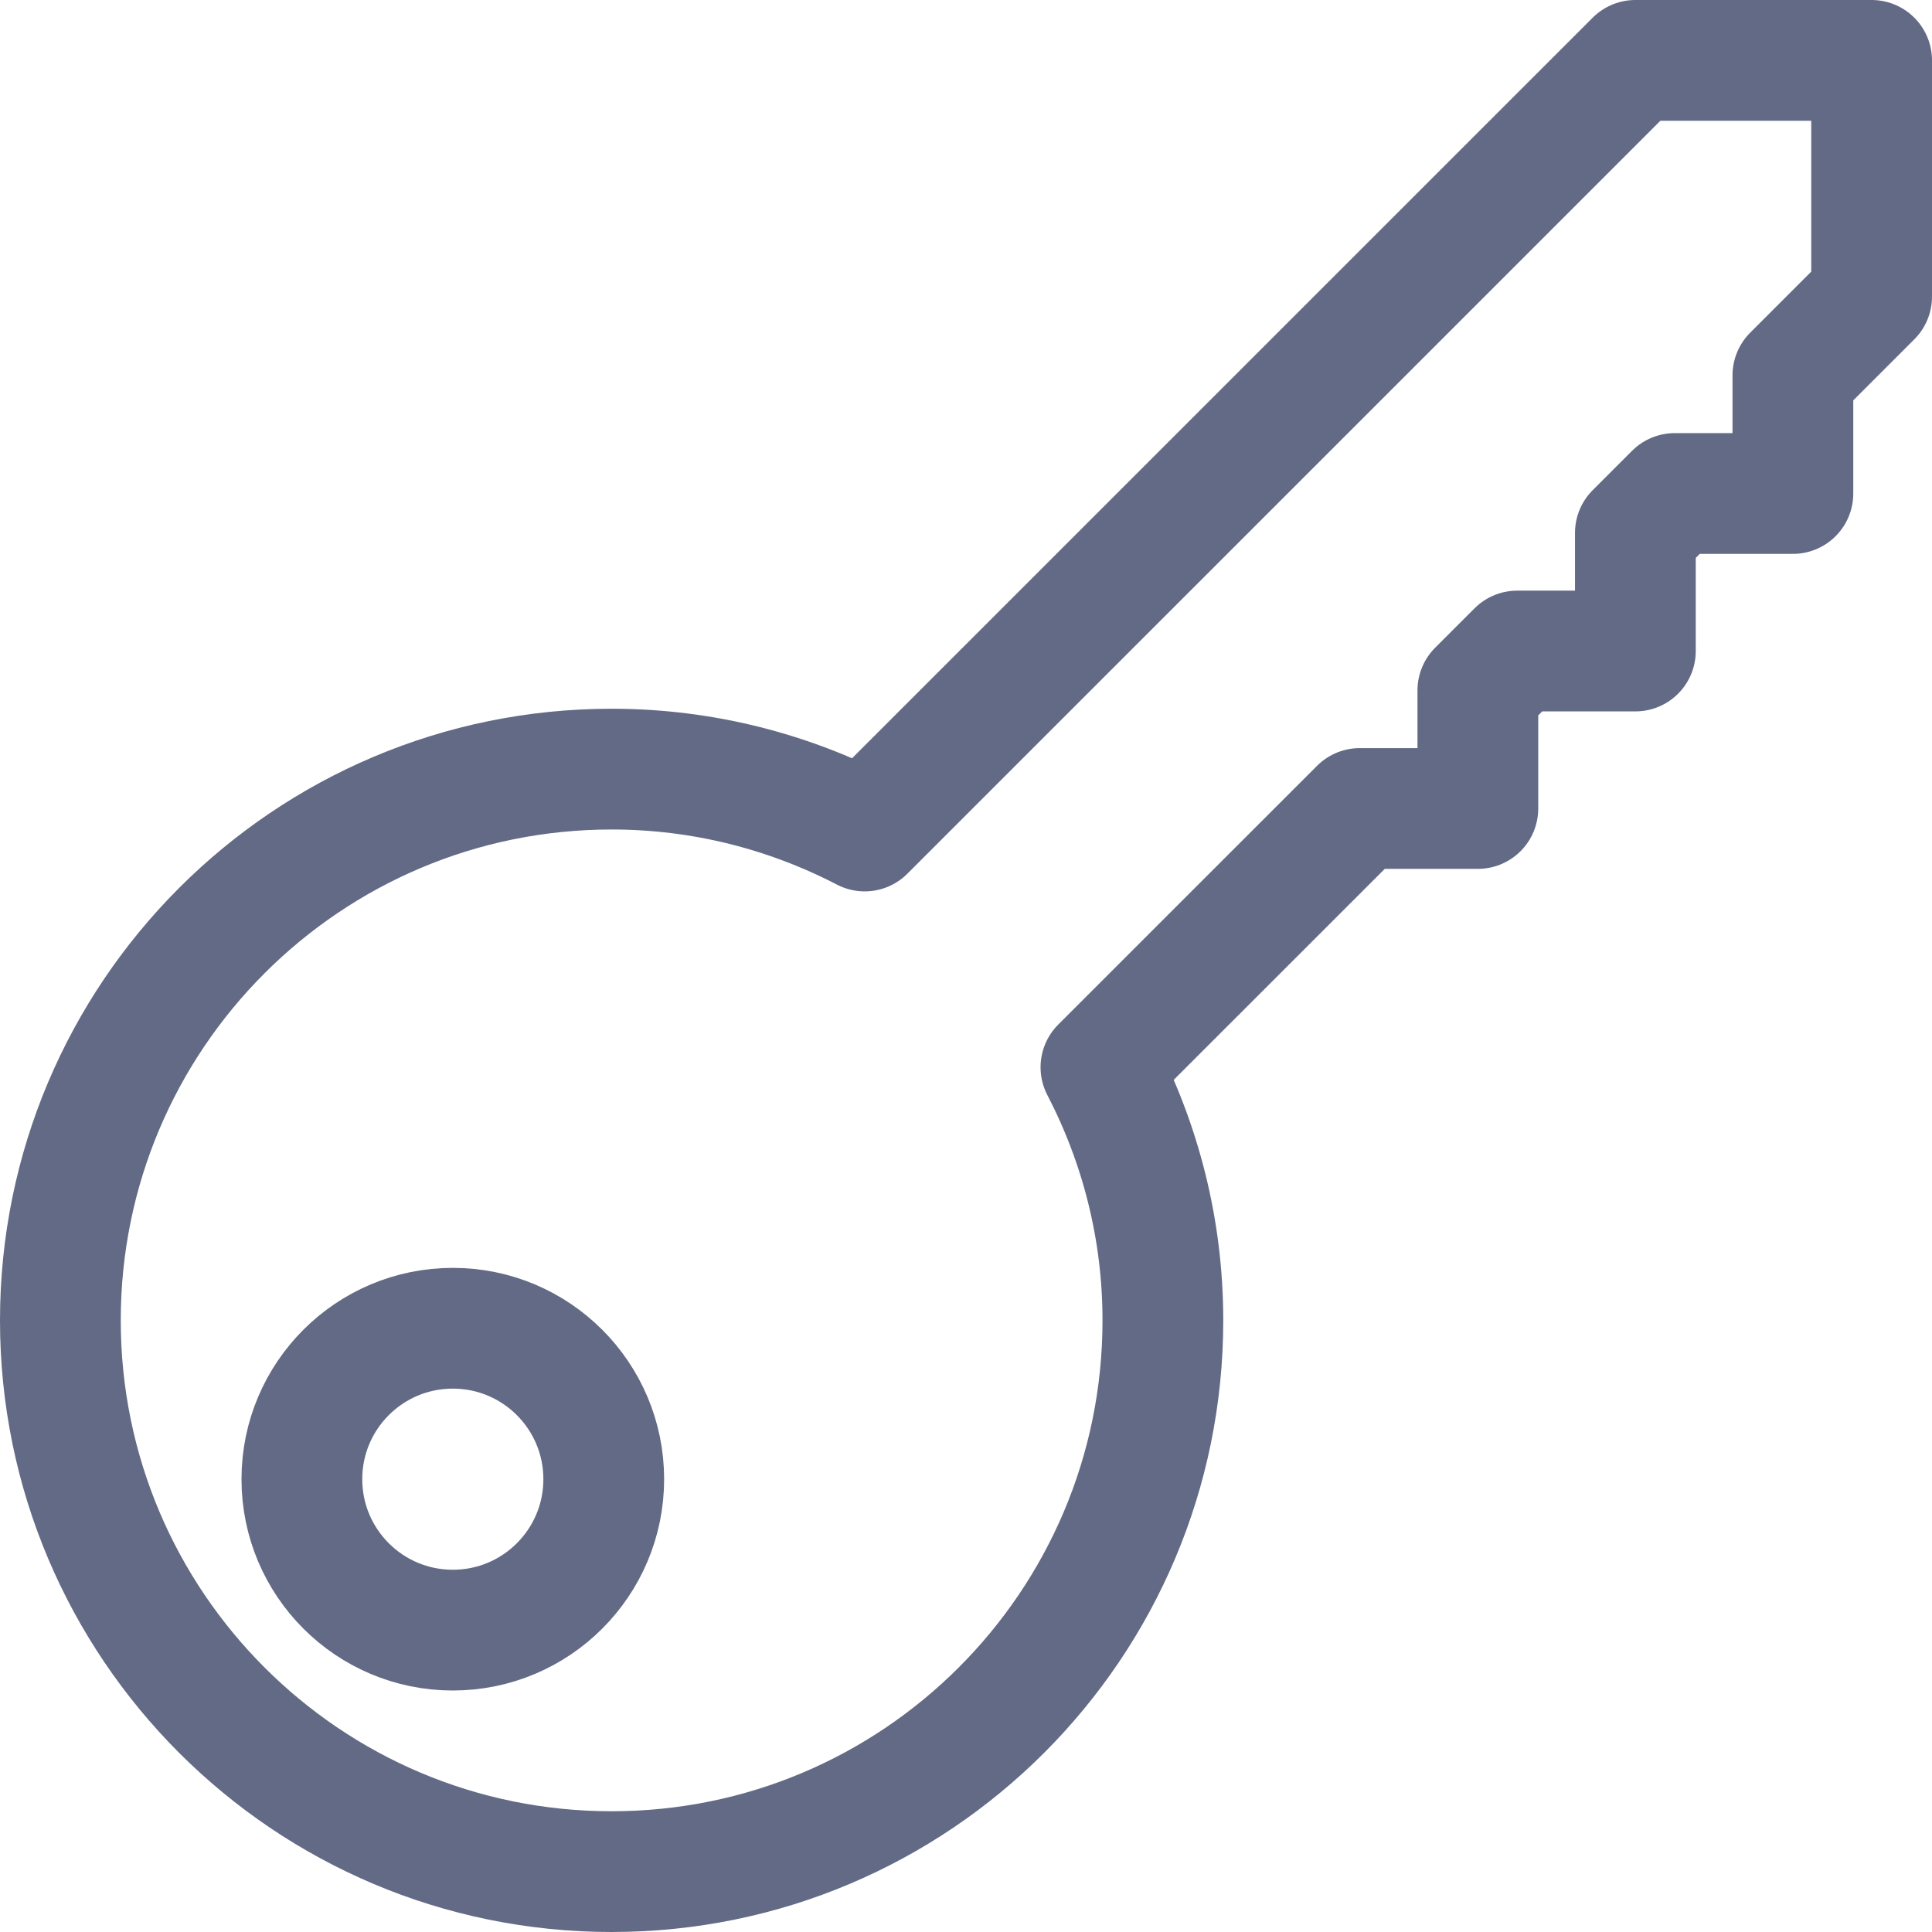
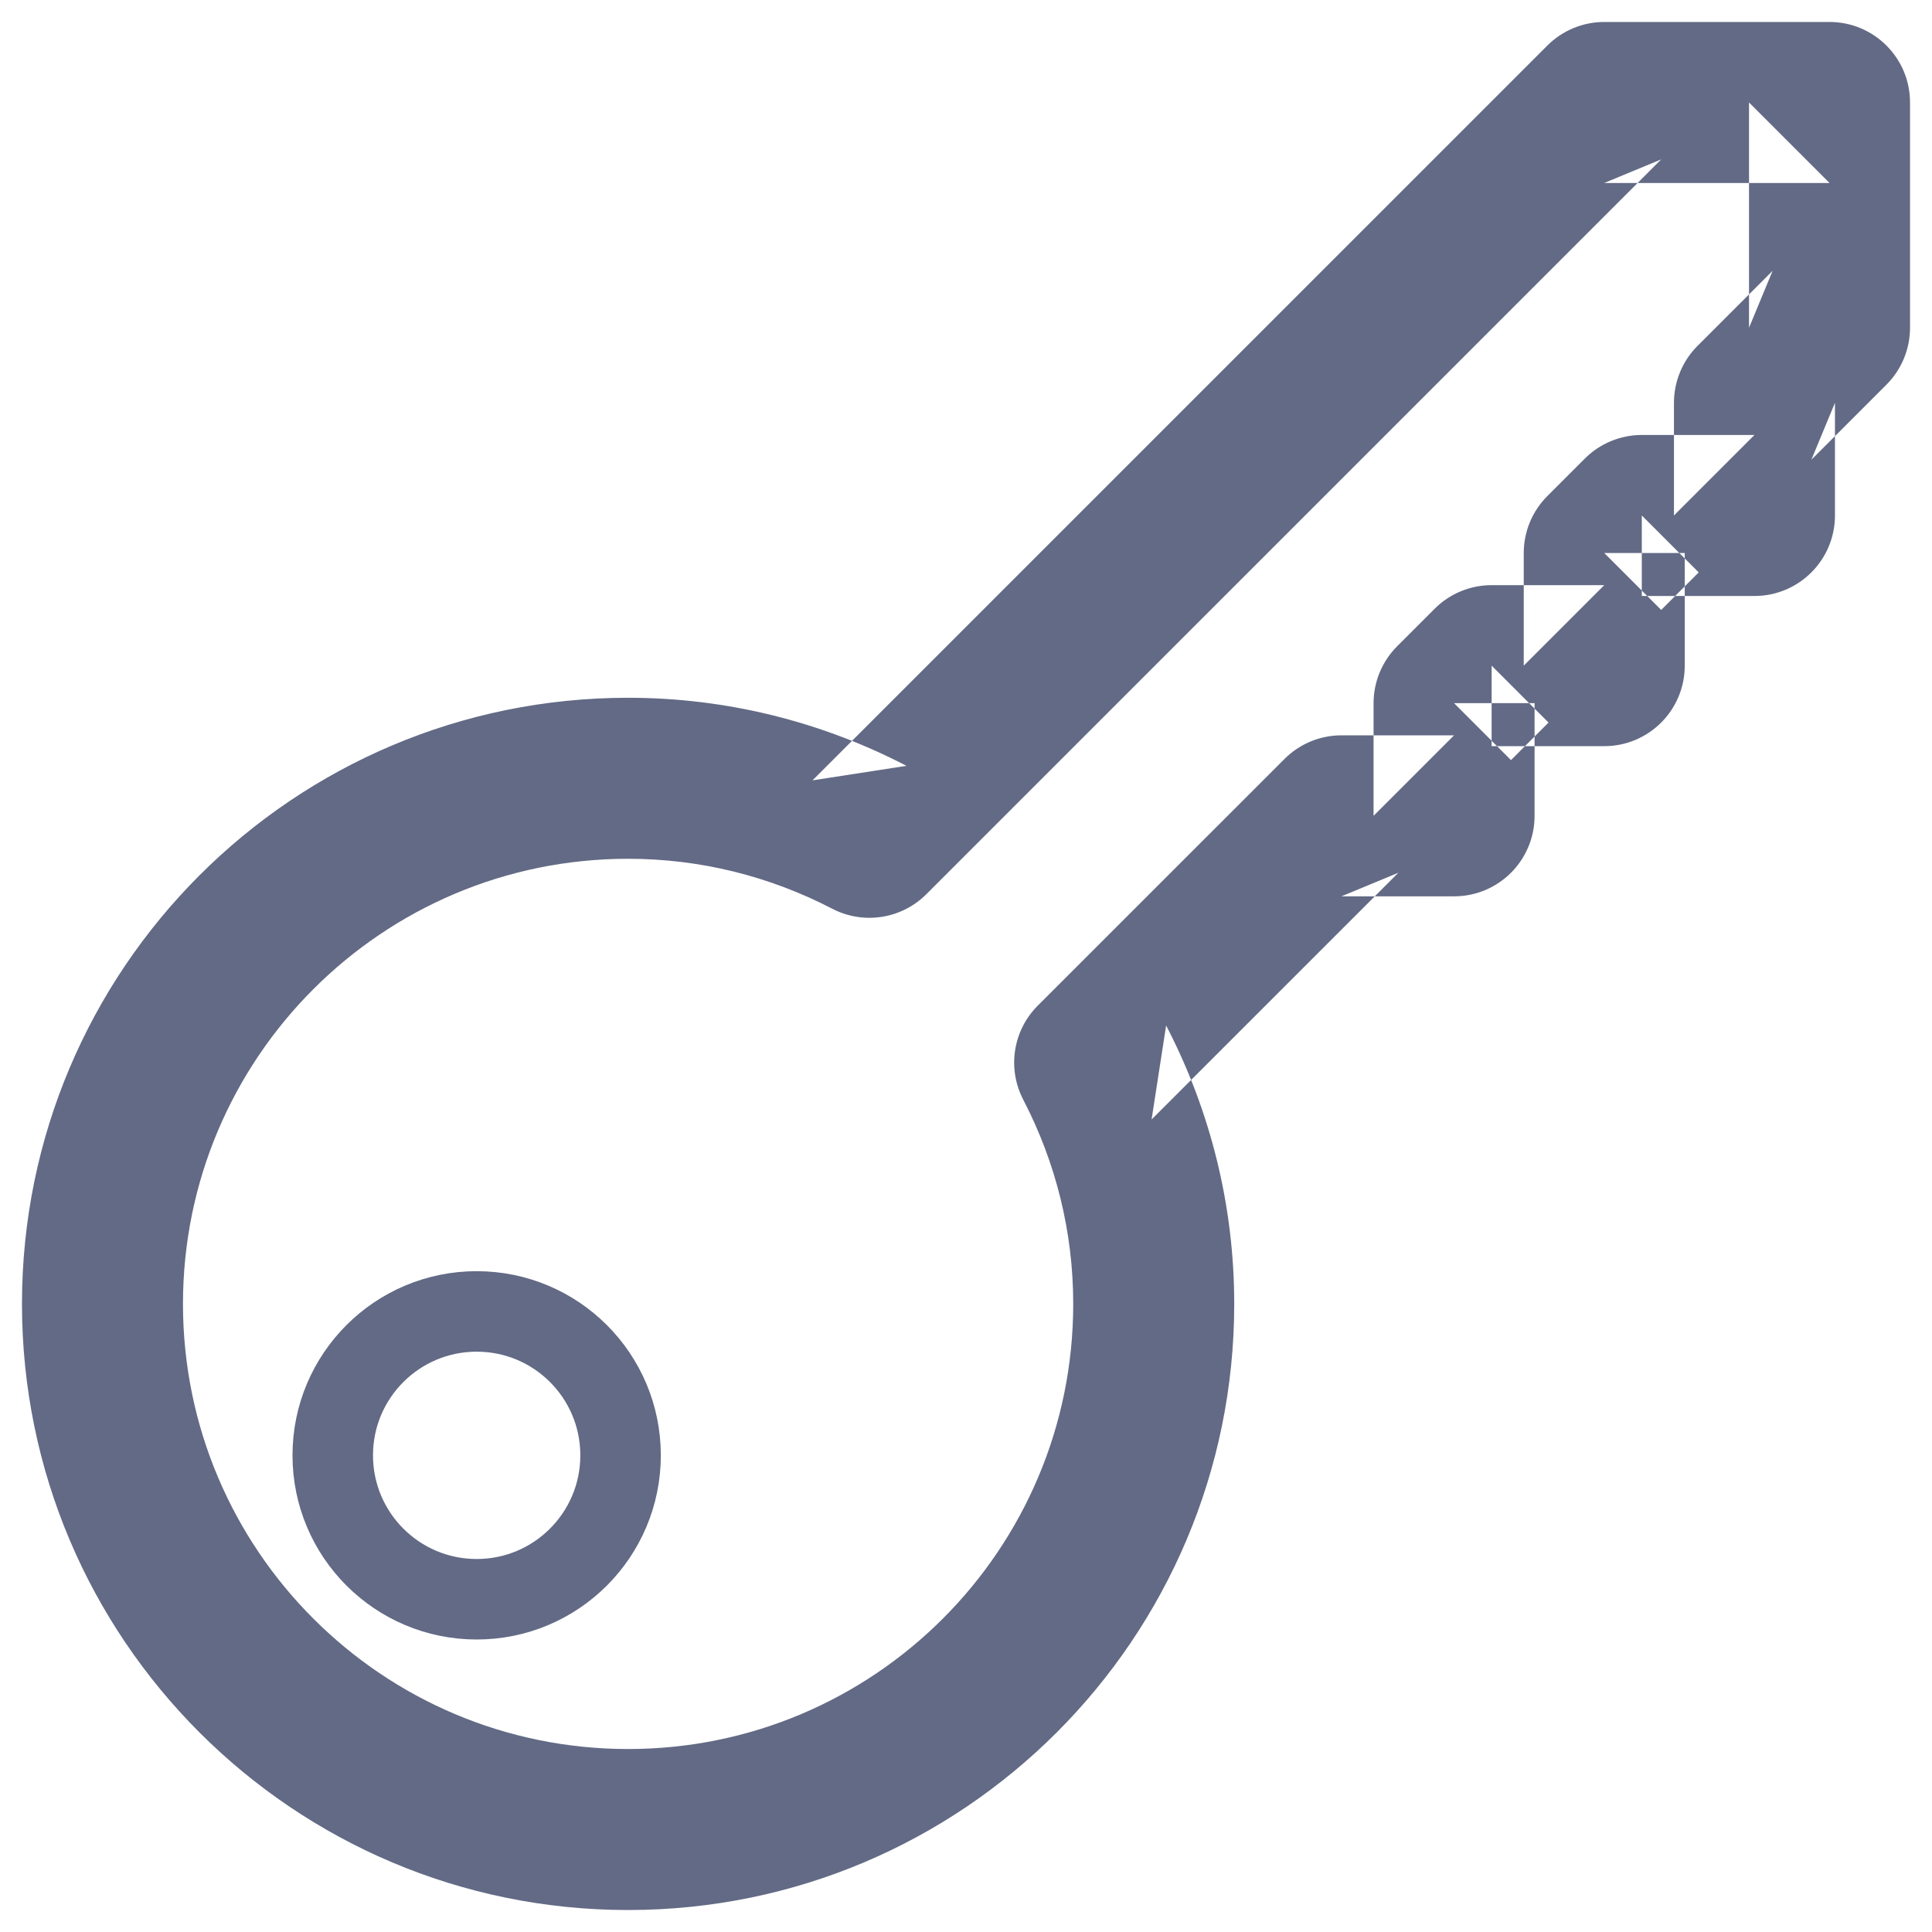
- <svg xmlns="http://www.w3.org/2000/svg" width="32px" height="32px" viewBox="0 0 32 32" version="1.1">
+ <svg xmlns="http://www.w3.org/2000/svg" width="48px" height="48px" viewBox="0 0 48 48" version="1.1">
  <defs />
  <g id="Icons" stroke="none" stroke-width="1" fill="none" fill-rule="evenodd">
-     <g id="key" stroke="#626A85" stroke-width="2" stroke-linecap="round" stroke-linejoin="round">
-       <path d="M27.087,1 L14.322,13.764 C13.067,13.113 11.643,12.739 10.13,12.739 C5.088,12.739 1,16.828 1,21.87 C1,26.912 5.088,31 10.13,31 C15.173,31 19.261,26.912 19.261,21.87 C19.261,20.357 18.887,18.933 18.235,17.677 L22.522,13.391 L24.478,13.391 L24.478,11.435 L25.13,10.783 L27.087,10.783 L27.087,8.826 L27.739,8.174 L29.696,8.174 L29.696,6.217 L31,4.913 L31,1 L27.087,1 L27.087,1 Z" id="Stroke-254" />
-       <path d="M10,24.5 C10,25.881 8.881,27 7.5,27 C6.119,27 5,25.881 5,24.5 C5,23.119 6.119,22 7.5,22 C8.881,22 10,23.119 10,24.5 L10,24.5 Z" id="Stroke-255" />
+     <g id="key">
+       <path d="M15.418,36.157 C15.418,38.132 13.818,39.733 11.843,39.733 C9.868,39.733 8.267,38.132 8.267,36.157 C8.267,34.182 9.868,32.582 11.843,32.582 C13.818,32.582 15.418,34.182 15.418,36.157 L15.418,36.157 Z" id="Stroke-255" stroke="#626A85" stroke-width="2" stroke-linecap="round" stroke-linejoin="round" />
+       <path d="M20.186,19.388 L22.521,19.027 C20.393,17.923 18.038,17.336 15.605,17.336 C7.288,17.336 0.546,24.079 0.546,32.395 C0.546,40.711 7.288,47.454 15.605,47.454 C23.921,47.454 30.664,40.711 30.664,32.395 C30.664,29.962 30.077,27.606 28.972,25.478 L28.611,27.813 L34.742,21.683 L33.328,22.269 L36.126,22.269 C37.231,22.269 38.126,21.373 38.126,20.269 L38.126,17.47 L36.126,17.47 L37.54,18.885 L38.473,17.952 L37.059,16.538 L37.059,18.538 L39.857,18.538 C40.962,18.538 41.857,17.642 41.857,16.538 L41.857,13.739 L39.857,13.739 L41.272,15.154 L42.204,14.221 L40.79,12.807 L40.79,14.807 L43.589,14.807 C44.693,14.807 45.589,13.911 45.589,12.807 L45.589,10.008 L45.003,11.422 L46.868,9.557 C47.243,9.182 47.454,8.673 47.454,8.143 L47.454,2.546 C47.454,1.441 46.559,0.546 45.454,0.546 L39.857,0.546 C39.327,0.546 38.818,0.757 38.443,1.132 L20.186,19.388 L20.186,19.388 Z M39.857,4.546 L45.454,4.546 L43.454,2.546 L43.454,8.143 L44.04,6.728 L42.174,8.594 C41.799,8.969 41.589,9.478 41.589,10.008 L41.589,12.807 L43.589,10.807 L40.79,10.807 C40.26,10.807 39.751,11.017 39.376,11.392 L38.443,12.325 C38.068,12.7 37.857,13.209 37.857,13.739 L37.857,16.538 L39.857,14.538 L37.059,14.538 C36.529,14.538 36.02,14.748 35.645,15.123 L34.712,16.056 C34.337,16.431 34.126,16.94 34.126,17.47 L34.126,20.269 L36.126,18.269 L33.328,18.269 C32.797,18.269 32.289,18.48 31.914,18.855 L25.783,24.985 C25.166,25.601 25.02,26.547 25.422,27.321 C26.234,28.885 26.664,30.61 26.664,32.395 C26.664,38.502 21.712,43.454 15.605,43.454 C9.498,43.454 4.546,38.502 4.546,32.395 C4.546,26.288 9.498,21.336 15.605,21.336 C17.389,21.336 19.114,21.766 20.679,22.578 C21.453,22.979 22.398,22.833 23.014,22.217 L41.272,3.96 L39.857,4.546 L39.857,4.546 Z" id="Stroke-254" fill="#626A85" />
    </g>
  </g>
</svg>
